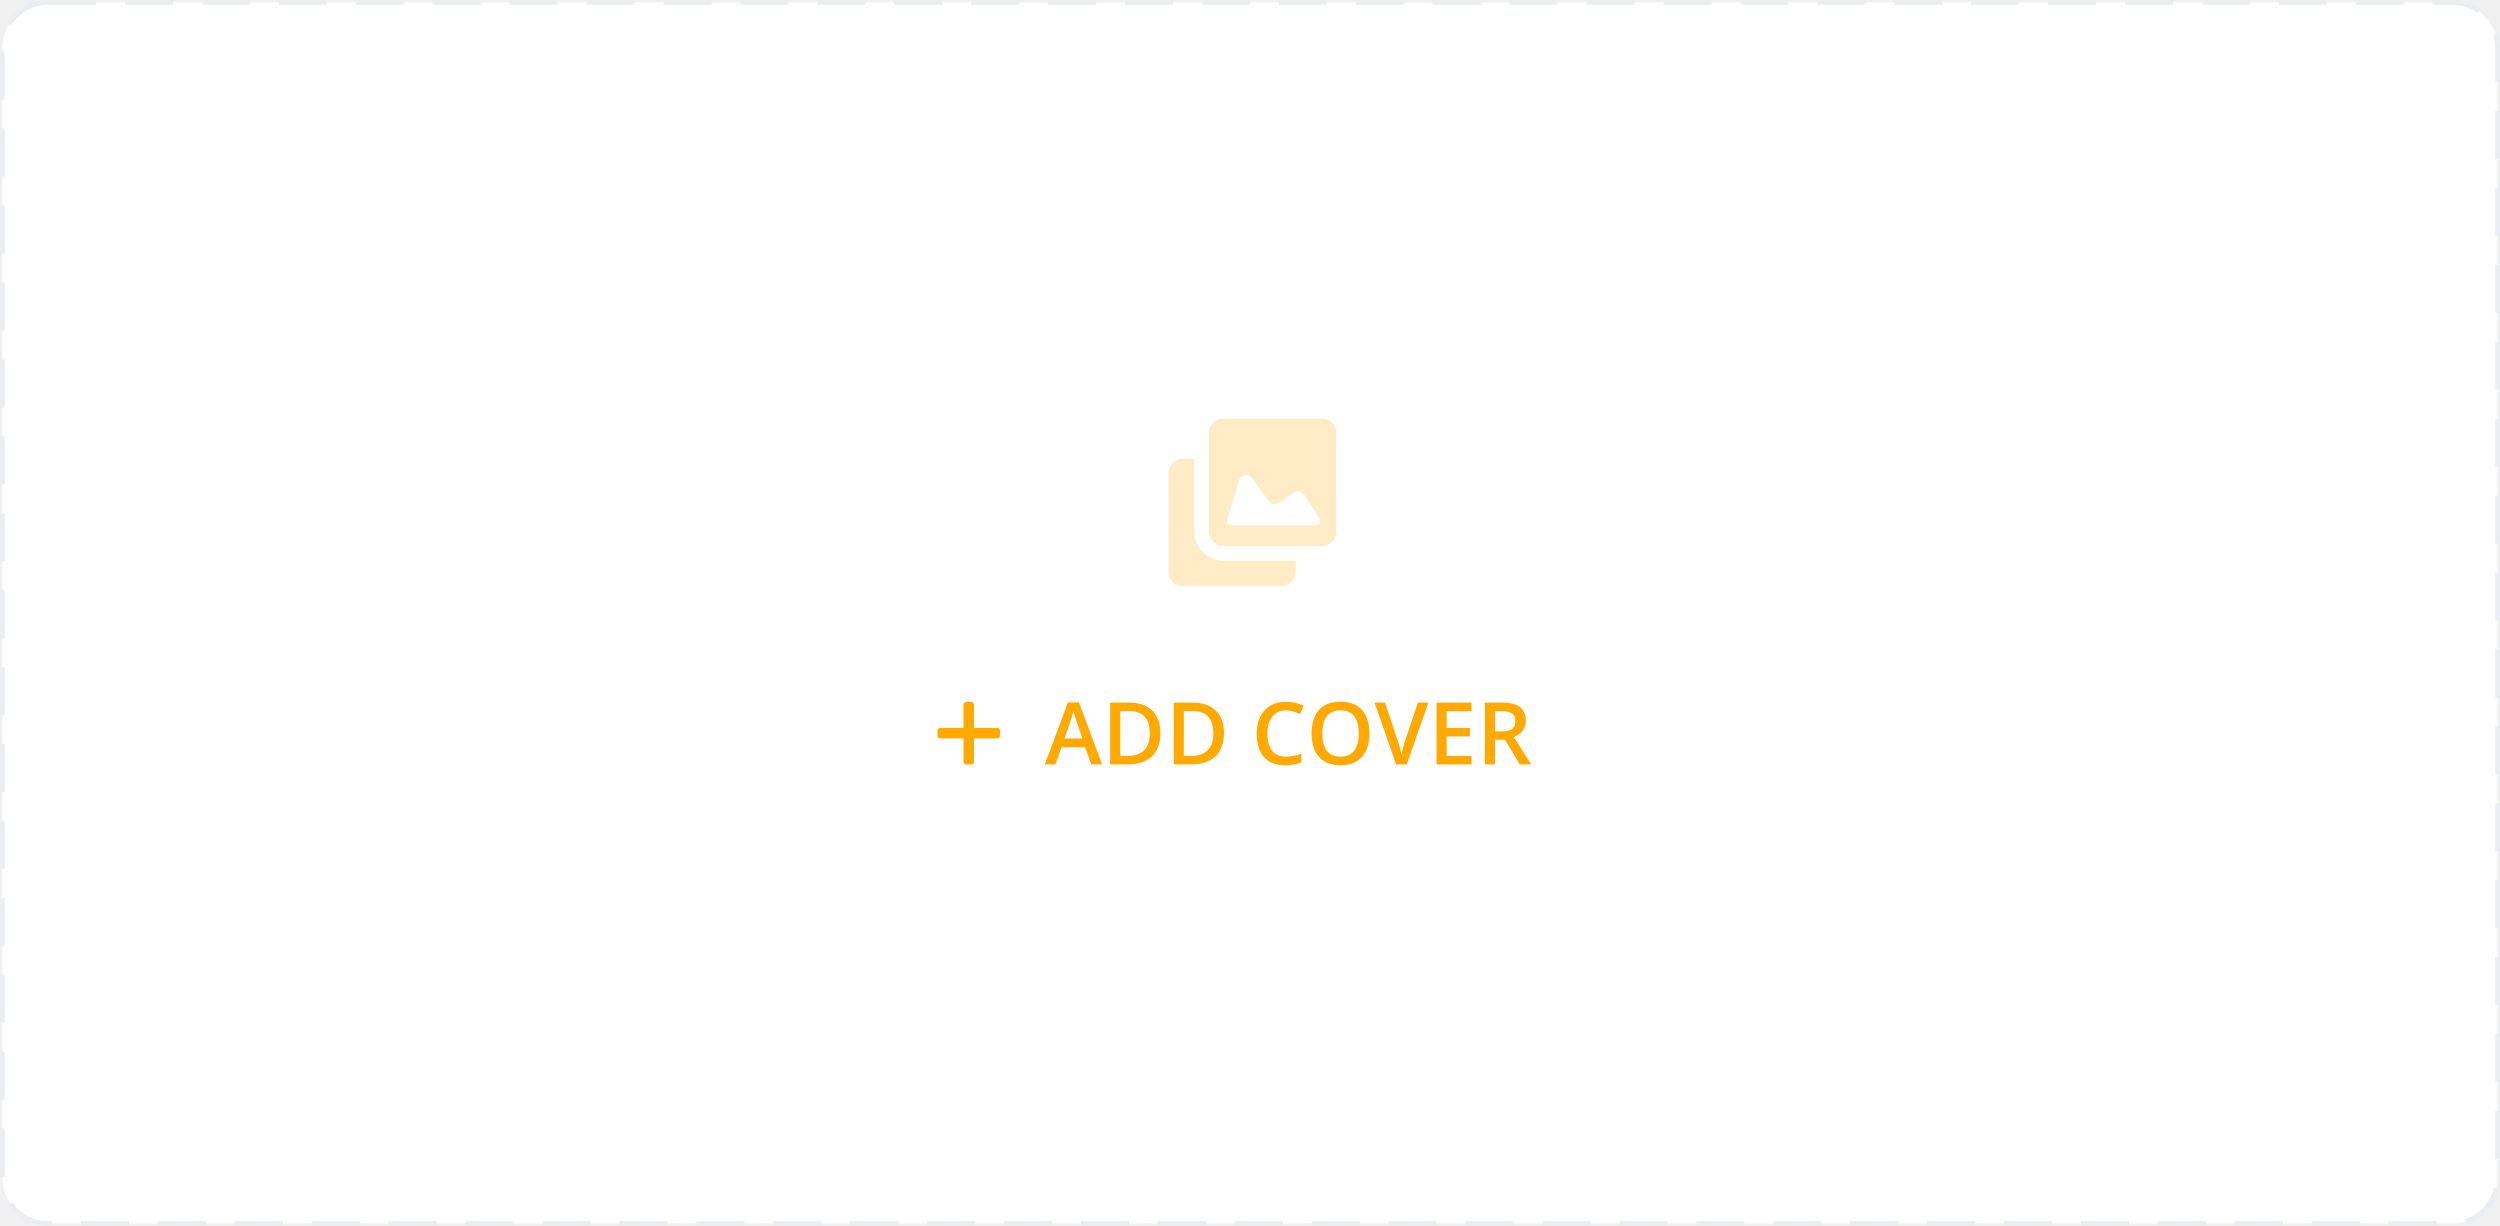
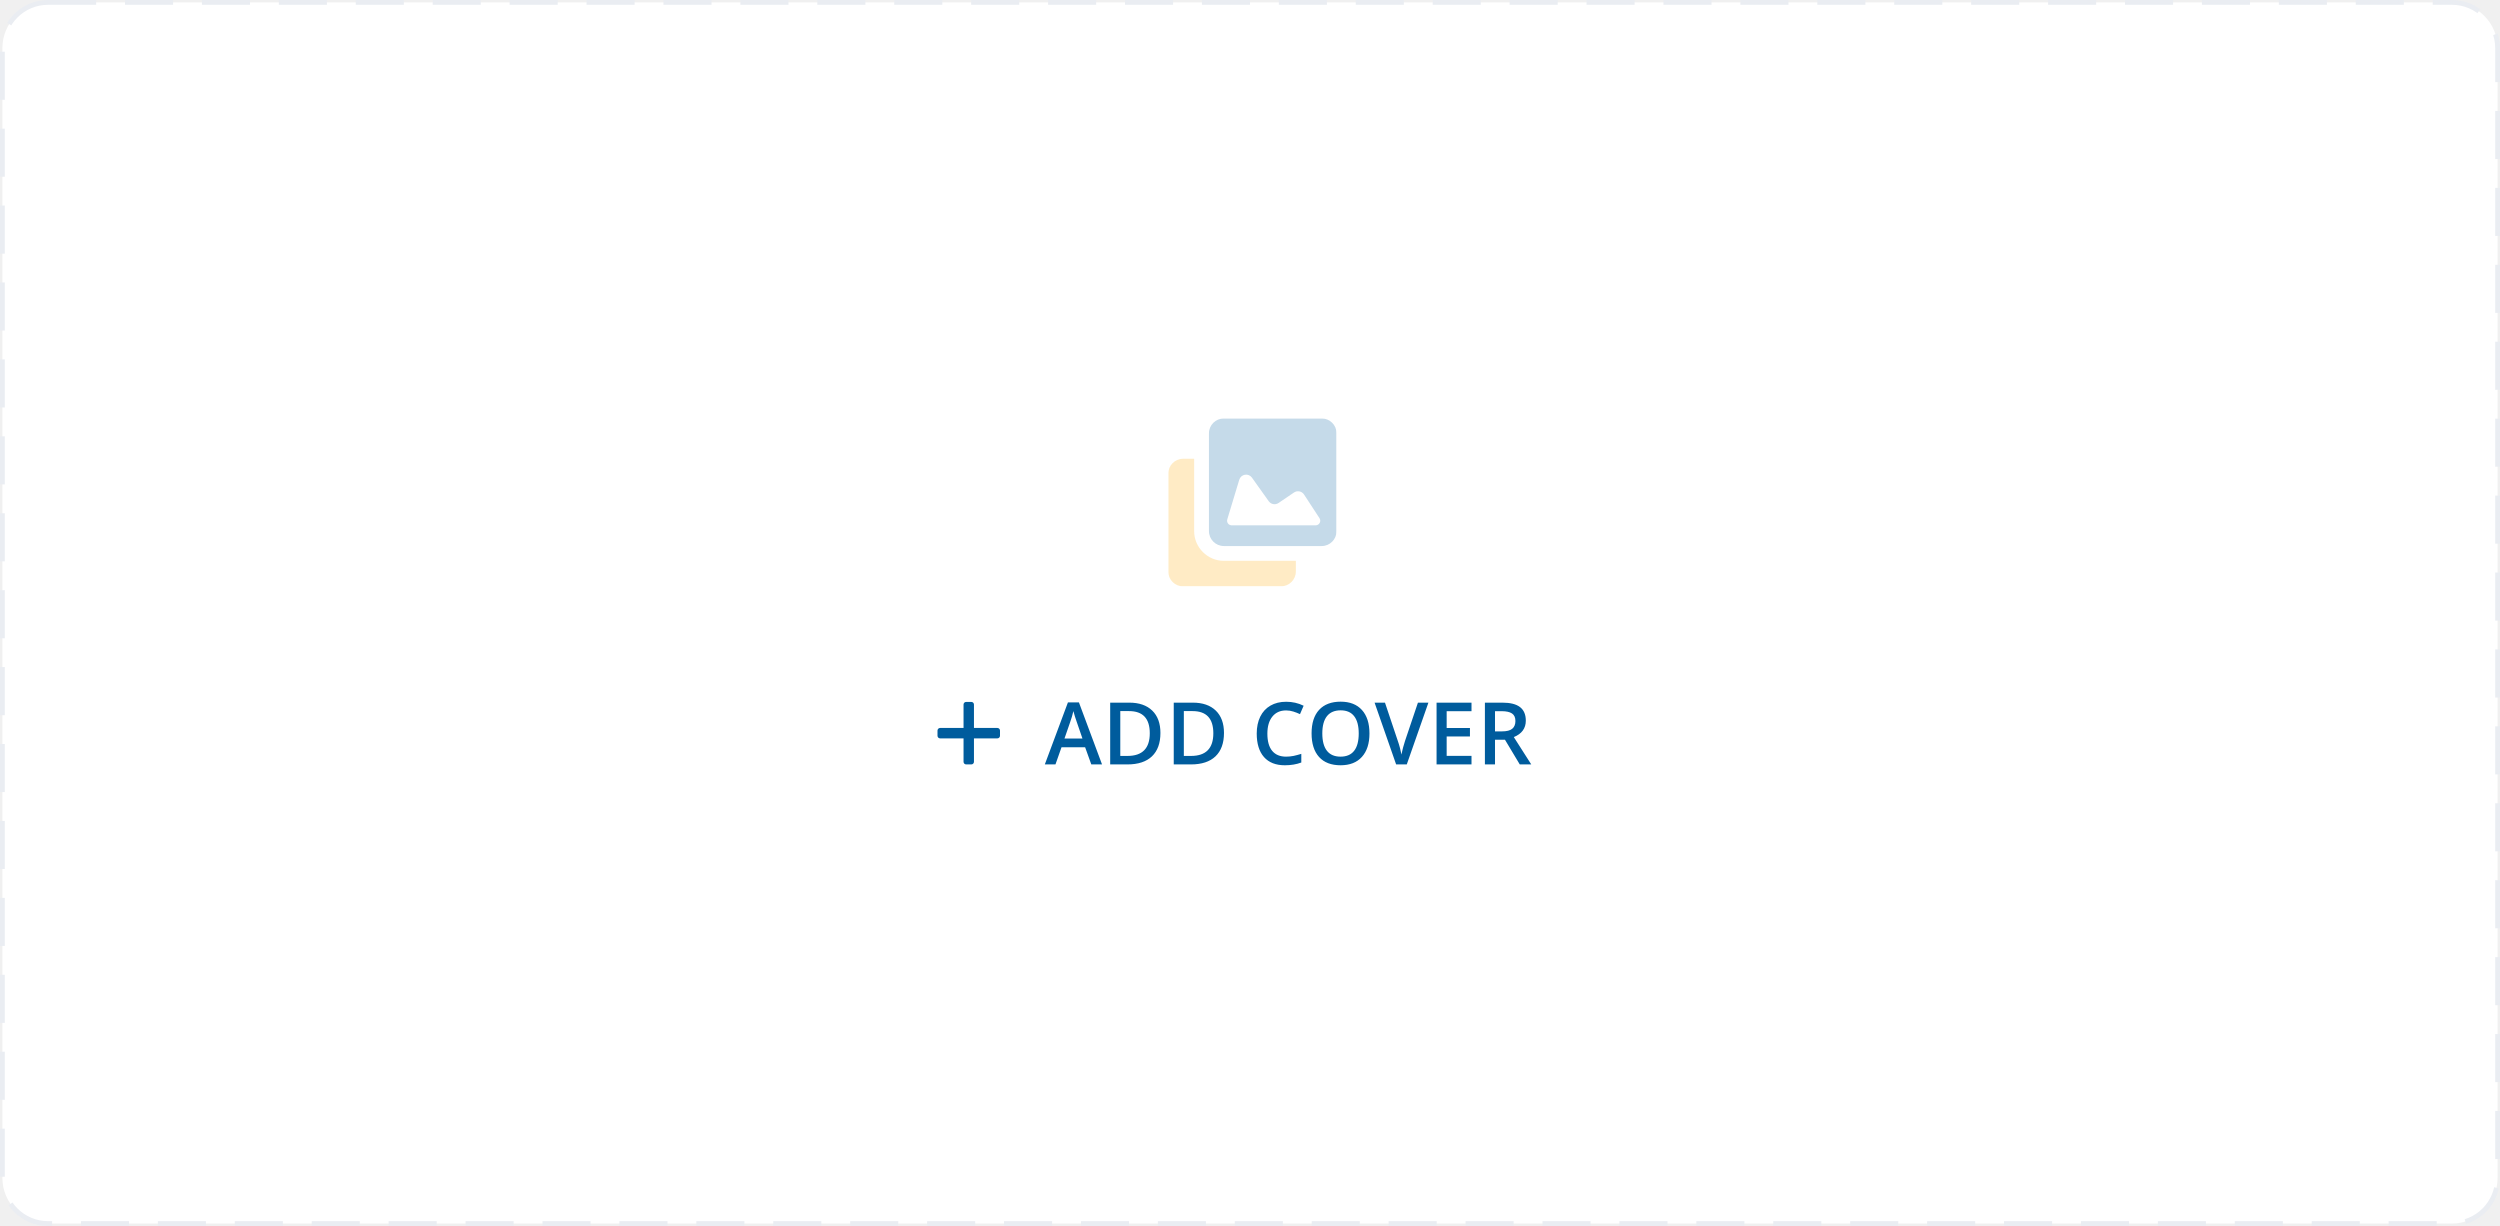
<svg xmlns="http://www.w3.org/2000/svg" width="520" height="255" viewBox="0 0 520 255" fill="none">
  <rect x="0.5" y="0.5" width="519" height="254" rx="9.5" fill="white" stroke="#EAEDF2" stroke-dasharray="10 6" />
  <g opacity="0.23" clip-path="url(#clip0)">
    <path d="M248.384 110.479V95.423H246.078C244.373 95.423 243 96.818 243 98.521V118.876C243 120.582 244.373 121.961 246.078 121.961H266.434C268.138 121.961 269.538 120.582 269.538 118.876V116.653H254.558C251.173 116.654 248.384 113.865 248.384 110.479Z" fill="#FFA901" />
-     <path d="M274.916 87.038H254.559C252.855 87.038 251.463 88.419 251.463 90.123V110.479C251.463 112.185 252.856 113.576 254.559 113.576H274.916C276.619 113.576 278.001 112.185 278.001 110.479V90.124C278.001 88.418 276.619 87.038 274.916 87.038ZM274.497 108.77C274.327 109.083 274.001 109.269 273.644 109.269H256.201C255.895 109.269 255.606 109.132 255.423 108.887C255.241 108.64 255.185 108.326 255.273 108.032L257.769 99.778C257.933 99.235 258.391 98.834 258.952 98.742C259.512 98.65 260.076 98.886 260.405 99.349L263.894 104.25C264.364 104.91 265.274 105.074 265.941 104.619L269.154 102.437C269.484 102.213 269.89 102.131 270.281 102.21C270.673 102.287 271.017 102.52 271.235 102.855L274.455 107.783C274.65 108.083 274.666 108.457 274.497 108.77Z" fill="#FFA901" />
+     <path d="M274.916 87.038H254.559C252.855 87.038 251.463 88.419 251.463 90.123V110.479C251.463 112.185 252.856 113.576 254.559 113.576H274.916C276.619 113.576 278.001 112.185 278.001 110.479V90.124C278.001 88.418 276.619 87.038 274.916 87.038ZM274.497 108.77C274.327 109.083 274.001 109.269 273.644 109.269H256.201C255.895 109.269 255.606 109.132 255.423 108.887C255.241 108.64 255.185 108.326 255.273 108.032L257.769 99.778C257.933 99.235 258.391 98.834 258.952 98.742C259.512 98.65 260.076 98.886 260.405 99.349L263.894 104.25C264.364 104.91 265.274 105.074 265.941 104.619L269.154 102.437C269.484 102.213 269.89 102.131 270.281 102.21C270.673 102.287 271.017 102.52 271.235 102.855L274.455 107.783C274.65 108.083 274.666 108.457 274.497 108.77Z" fill="#005C9D" />
  </g>
-   <path d="M226.99 159L225.707 155.432H220.794L219.537 159H217.322L222.13 146.098H224.415L229.223 159H226.99ZM225.153 153.621L223.949 150.123C223.861 149.889 223.738 149.52 223.58 149.016C223.428 148.512 223.322 148.143 223.264 147.908C223.105 148.629 222.874 149.417 222.569 150.272L221.409 153.621H225.153ZM241.369 152.452C241.369 154.573 240.78 156.196 239.603 157.321C238.425 158.44 236.729 159 234.514 159H230.919V146.15H234.892C236.937 146.15 238.527 146.701 239.664 147.803C240.801 148.904 241.369 150.454 241.369 152.452ZM239.154 152.522C239.154 149.446 237.716 147.908 234.839 147.908H233.02V157.233H234.514C237.607 157.233 239.154 155.663 239.154 152.522ZM254.588 152.452C254.588 154.573 253.999 156.196 252.821 157.321C251.644 158.44 249.947 159 247.732 159H244.138V146.15H248.11C250.155 146.15 251.746 146.701 252.883 147.803C254.02 148.904 254.588 150.454 254.588 152.452ZM252.373 152.522C252.373 149.446 250.935 147.908 248.058 147.908H246.238V157.233H247.732C250.826 157.233 252.373 155.663 252.373 152.522ZM267.499 147.768C266.292 147.768 265.343 148.195 264.651 149.051C263.96 149.906 263.614 151.087 263.614 152.593C263.614 154.169 263.945 155.361 264.607 156.17C265.275 156.979 266.239 157.383 267.499 157.383C268.044 157.383 268.571 157.33 269.081 157.225C269.591 157.113 270.121 156.973 270.672 156.803V158.604C269.664 158.985 268.521 159.176 267.244 159.176C265.363 159.176 263.919 158.607 262.911 157.471C261.903 156.328 261.399 154.696 261.399 152.575C261.399 151.239 261.643 150.07 262.129 149.068C262.621 148.066 263.33 147.299 264.256 146.766C265.182 146.232 266.269 145.966 267.517 145.966C268.829 145.966 270.042 146.241 271.155 146.792L270.399 148.541C269.966 148.336 269.506 148.157 269.02 148.005C268.539 147.847 268.032 147.768 267.499 147.768ZM284.849 152.558C284.849 154.649 284.324 156.275 283.275 157.436C282.232 158.596 280.753 159.176 278.837 159.176C276.897 159.176 275.406 158.602 274.363 157.453C273.326 156.299 272.808 154.661 272.808 152.54C272.808 150.419 273.329 148.79 274.372 147.653C275.421 146.517 276.915 145.948 278.854 145.948C280.765 145.948 282.241 146.525 283.284 147.68C284.327 148.834 284.849 150.46 284.849 152.558ZM275.04 152.558C275.04 154.14 275.359 155.341 275.998 156.161C276.637 156.976 277.583 157.383 278.837 157.383C280.085 157.383 281.025 156.979 281.658 156.17C282.297 155.361 282.616 154.157 282.616 152.558C282.616 150.981 282.3 149.786 281.667 148.972C281.04 148.157 280.103 147.75 278.854 147.75C277.595 147.75 276.643 148.157 275.998 148.972C275.359 149.786 275.04 150.981 275.04 152.558ZM294.93 146.15H297.109L292.609 159H290.395L285.912 146.15H288.074L290.755 154.14C290.896 154.521 291.045 155.013 291.203 155.616C291.361 156.214 291.464 156.659 291.511 156.952C291.587 156.507 291.704 155.991 291.862 155.405C292.021 154.819 292.149 154.386 292.249 154.104L294.93 146.15ZM306.074 159H298.806V146.15H306.074V147.926H300.906V151.424H305.749V153.182H300.906V157.216H306.074V159ZM310.961 152.127H312.42C313.398 152.127 314.107 151.945 314.547 151.582C314.986 151.219 315.206 150.68 315.206 149.965C315.206 149.238 314.969 148.717 314.494 148.4C314.02 148.084 313.305 147.926 312.35 147.926H310.961V152.127ZM310.961 153.867V159H308.86V146.15H312.49C314.148 146.15 315.376 146.461 316.173 147.082C316.97 147.703 317.368 148.641 317.368 149.895C317.368 151.494 316.536 152.634 314.872 153.313L318.502 159H316.111L313.035 153.867H310.961Z" fill="#FFA901" />
-   <path d="M207.458 151.417H202.583V146.542C202.583 146.242 202.341 146 202.042 146H200.958C200.659 146 200.417 146.242 200.417 146.542V151.417H195.542C195.242 151.417 195 151.659 195 151.958V153.042C195 153.341 195.242 153.583 195.542 153.583H200.417V158.458C200.417 158.758 200.659 159 200.958 159H202.042C202.341 159 202.583 158.758 202.583 158.458V153.583H207.458C207.758 153.583 208 153.341 208 153.042V151.958C208 151.659 207.758 151.417 207.458 151.417Z" fill="#FFA901" />
+   <path d="M226.99 159L225.707 155.432H220.794L219.537 159H217.322L222.13 146.098H224.415L229.223 159H226.99ZM225.153 153.621L223.949 150.123C223.861 149.889 223.738 149.52 223.58 149.016C223.428 148.512 223.322 148.143 223.264 147.908C223.105 148.629 222.874 149.417 222.569 150.272L221.409 153.621H225.153ZM241.369 152.452C241.369 154.573 240.78 156.196 239.603 157.321C238.425 158.44 236.729 159 234.514 159H230.919V146.15H234.892C236.937 146.15 238.527 146.701 239.664 147.803C240.801 148.904 241.369 150.454 241.369 152.452ZM239.154 152.522C239.154 149.446 237.716 147.908 234.839 147.908H233.02V157.233H234.514C237.607 157.233 239.154 155.663 239.154 152.522ZM254.588 152.452C254.588 154.573 253.999 156.196 252.821 157.321C251.644 158.44 249.947 159 247.732 159H244.138V146.15H248.11C250.155 146.15 251.746 146.701 252.883 147.803C254.02 148.904 254.588 150.454 254.588 152.452ZM252.373 152.522C252.373 149.446 250.935 147.908 248.058 147.908H246.238V157.233H247.732C250.826 157.233 252.373 155.663 252.373 152.522ZM267.499 147.768C266.292 147.768 265.343 148.195 264.651 149.051C263.96 149.906 263.614 151.087 263.614 152.593C263.614 154.169 263.945 155.361 264.607 156.17C265.275 156.979 266.239 157.383 267.499 157.383C268.044 157.383 268.571 157.33 269.081 157.225C269.591 157.113 270.121 156.973 270.672 156.803V158.604C269.664 158.985 268.521 159.176 267.244 159.176C265.363 159.176 263.919 158.607 262.911 157.471C261.903 156.328 261.399 154.696 261.399 152.575C261.399 151.239 261.643 150.07 262.129 149.068C262.621 148.066 263.33 147.299 264.256 146.766C265.182 146.232 266.269 145.966 267.517 145.966C268.829 145.966 270.042 146.241 271.155 146.792L270.399 148.541C269.966 148.336 269.506 148.157 269.02 148.005C268.539 147.847 268.032 147.768 267.499 147.768ZM284.849 152.558C284.849 154.649 284.324 156.275 283.275 157.436C282.232 158.596 280.753 159.176 278.837 159.176C276.897 159.176 275.406 158.602 274.363 157.453C273.326 156.299 272.808 154.661 272.808 152.54C272.808 150.419 273.329 148.79 274.372 147.653C275.421 146.517 276.915 145.948 278.854 145.948C280.765 145.948 282.241 146.525 283.284 147.68C284.327 148.834 284.849 150.46 284.849 152.558ZM275.04 152.558C275.04 154.14 275.359 155.341 275.998 156.161C276.637 156.976 277.583 157.383 278.837 157.383C280.085 157.383 281.025 156.979 281.658 156.17C282.297 155.361 282.616 154.157 282.616 152.558C282.616 150.981 282.3 149.786 281.667 148.972C281.04 148.157 280.103 147.75 278.854 147.75C277.595 147.75 276.643 148.157 275.998 148.972C275.359 149.786 275.04 150.981 275.04 152.558ZM294.93 146.15H297.109L292.609 159H290.395L285.912 146.15H288.074L290.755 154.14C290.896 154.521 291.045 155.013 291.203 155.616C291.361 156.214 291.464 156.659 291.511 156.952C291.587 156.507 291.704 155.991 291.862 155.405C292.021 154.819 292.149 154.386 292.249 154.104L294.93 146.15ZM306.074 159H298.806V146.15H306.074V147.926H300.906V151.424H305.749V153.182H300.906V157.216H306.074V159ZM310.961 152.127H312.42C313.398 152.127 314.107 151.945 314.547 151.582C314.986 151.219 315.206 150.68 315.206 149.965C315.206 149.238 314.969 148.717 314.494 148.4C314.02 148.084 313.305 147.926 312.35 147.926H310.961V152.127ZM310.961 153.867V159H308.86V146.15H312.49C314.148 146.15 315.376 146.461 316.173 147.082C316.97 147.703 317.368 148.641 317.368 149.895C317.368 151.494 316.536 152.634 314.872 153.313L318.502 159H316.111L313.035 153.867H310.961Z" fill="#005C9D" />
+   <path d="M207.458 151.417H202.583V146.542C202.583 146.242 202.341 146 202.042 146H200.958C200.659 146 200.417 146.242 200.417 146.542V151.417H195.542C195.242 151.417 195 151.659 195 151.958V153.042C195 153.341 195.242 153.583 195.542 153.583H200.417V158.458C200.417 158.758 200.659 159 200.958 159H202.042C202.341 159 202.583 158.758 202.583 158.458V153.583H207.458C207.758 153.583 208 153.341 208 153.042V151.958C208 151.659 207.758 151.417 207.458 151.417Z" fill="#005C9D" />
  <defs>
    <clipPath id="clip0">
      <rect width="35" height="35" fill="white" transform="translate(243 87)" />
    </clipPath>
  </defs>
</svg>
